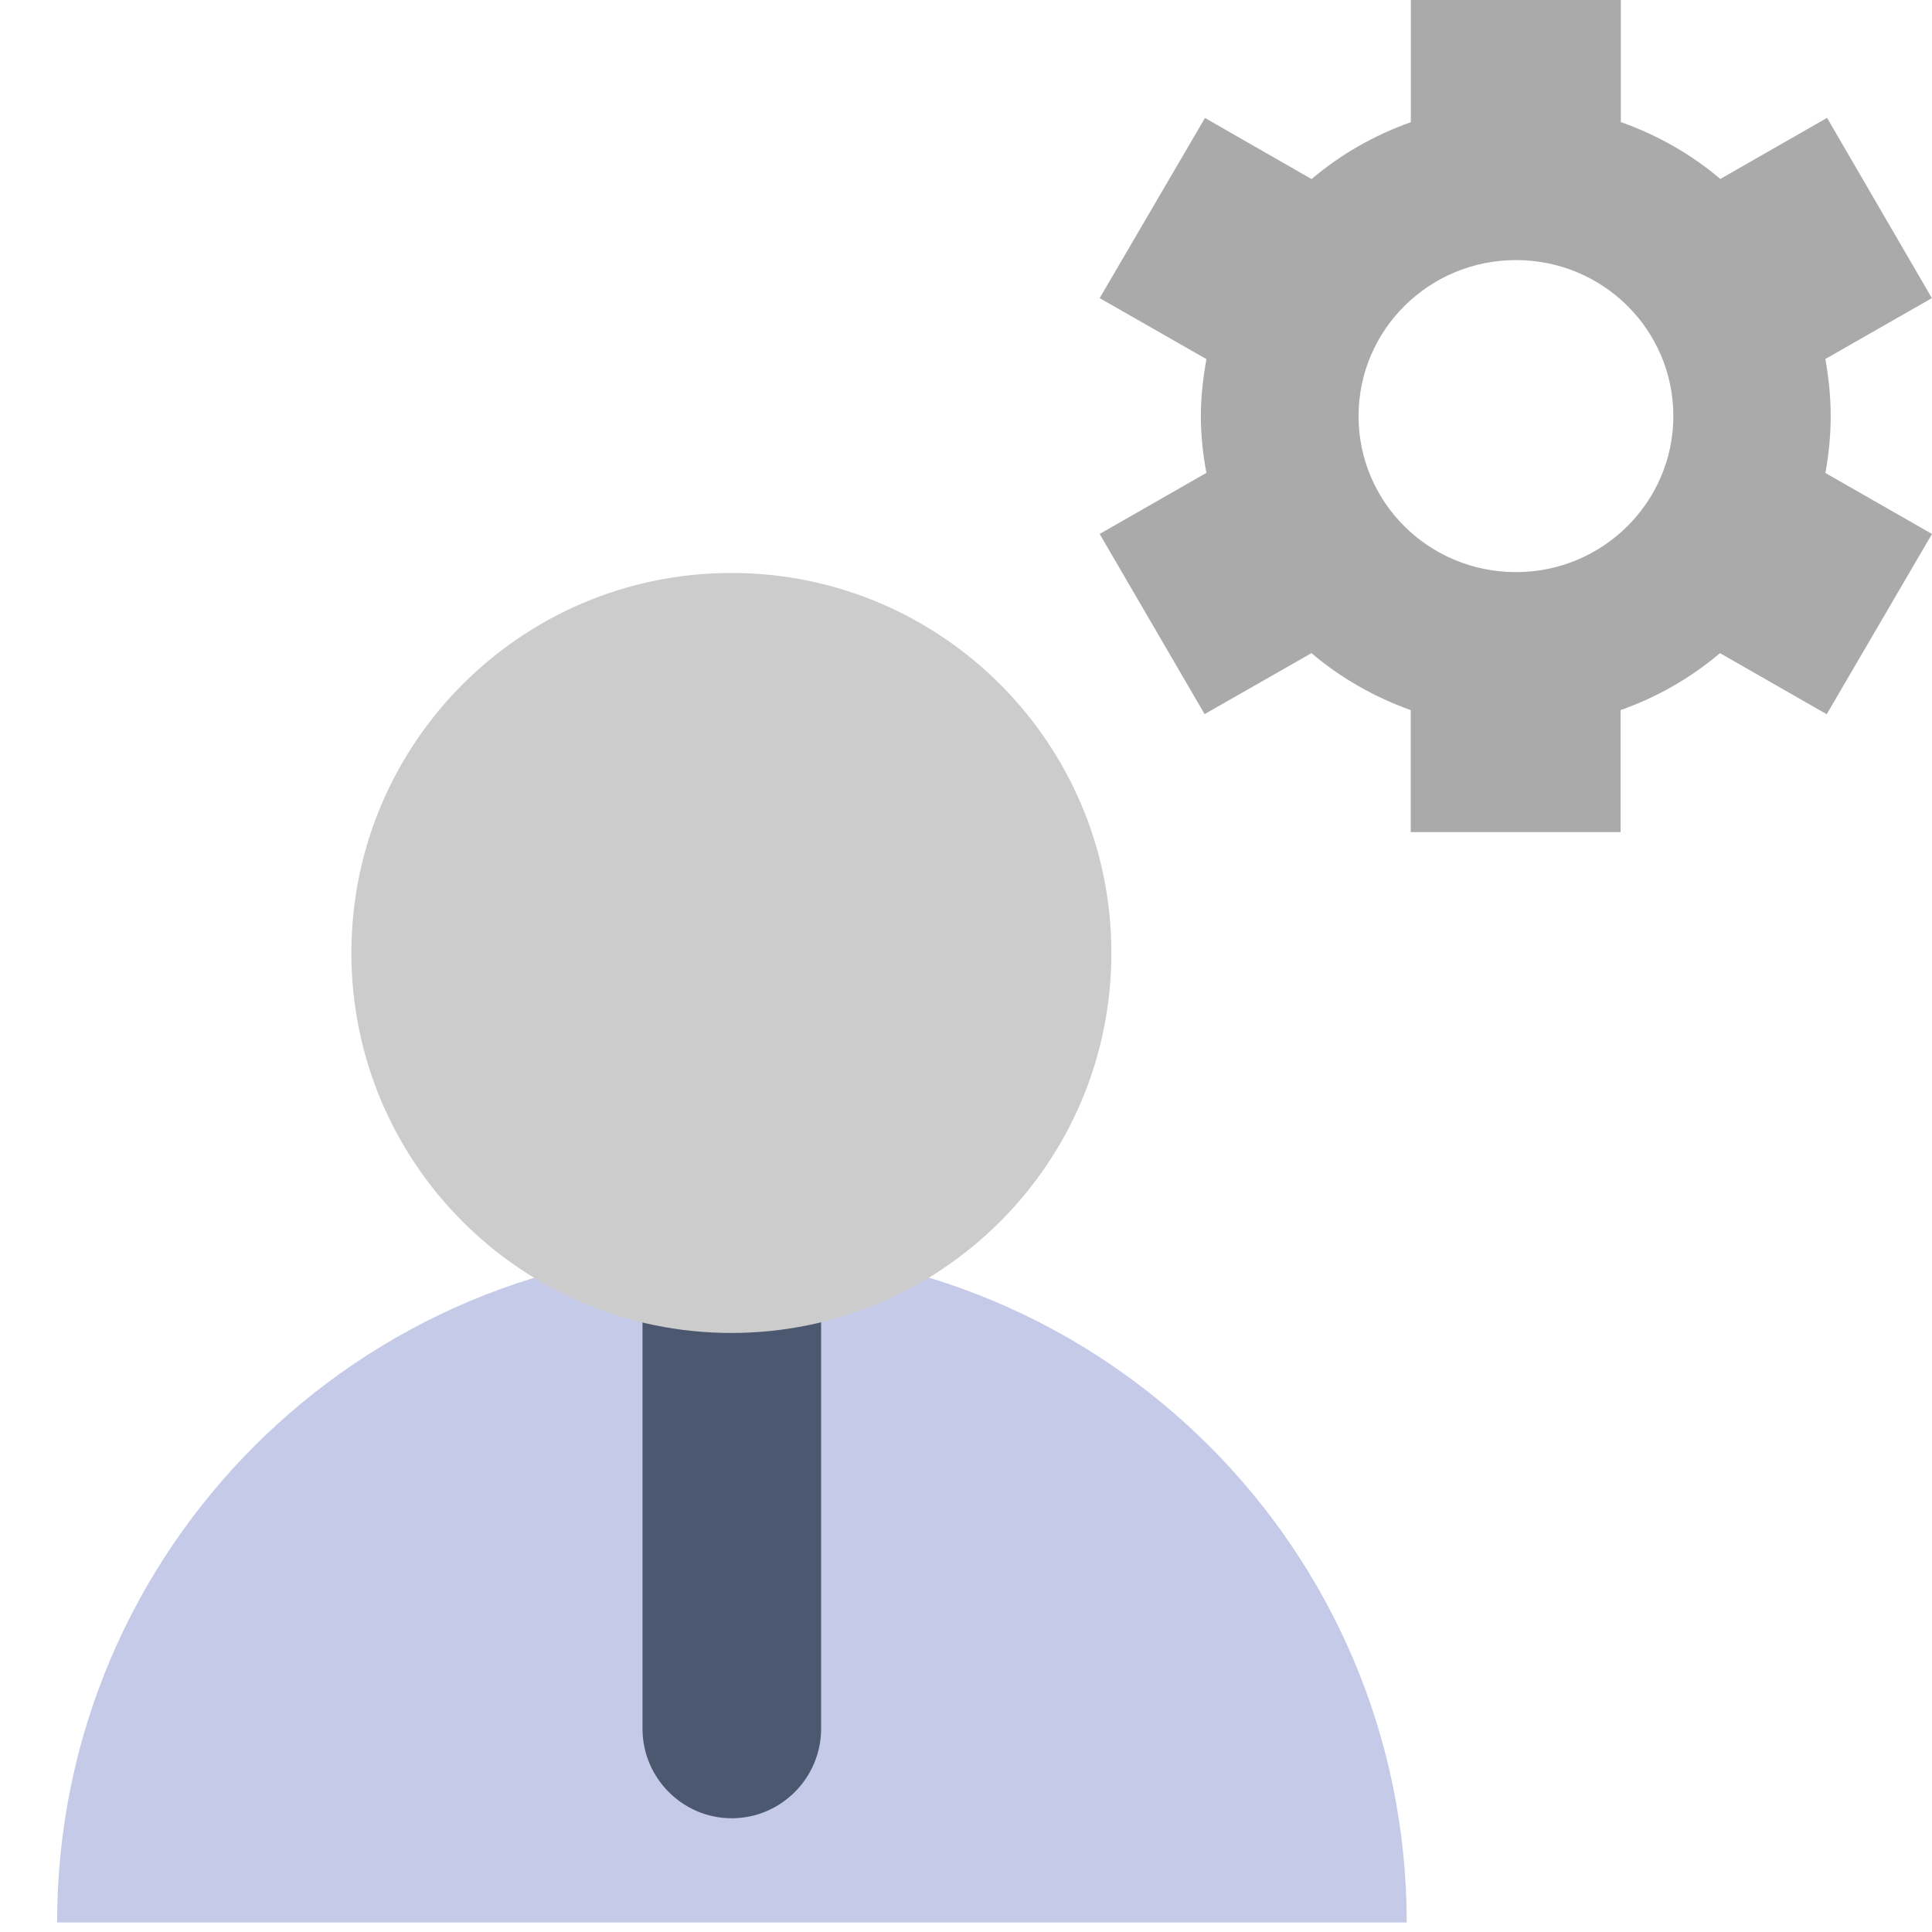
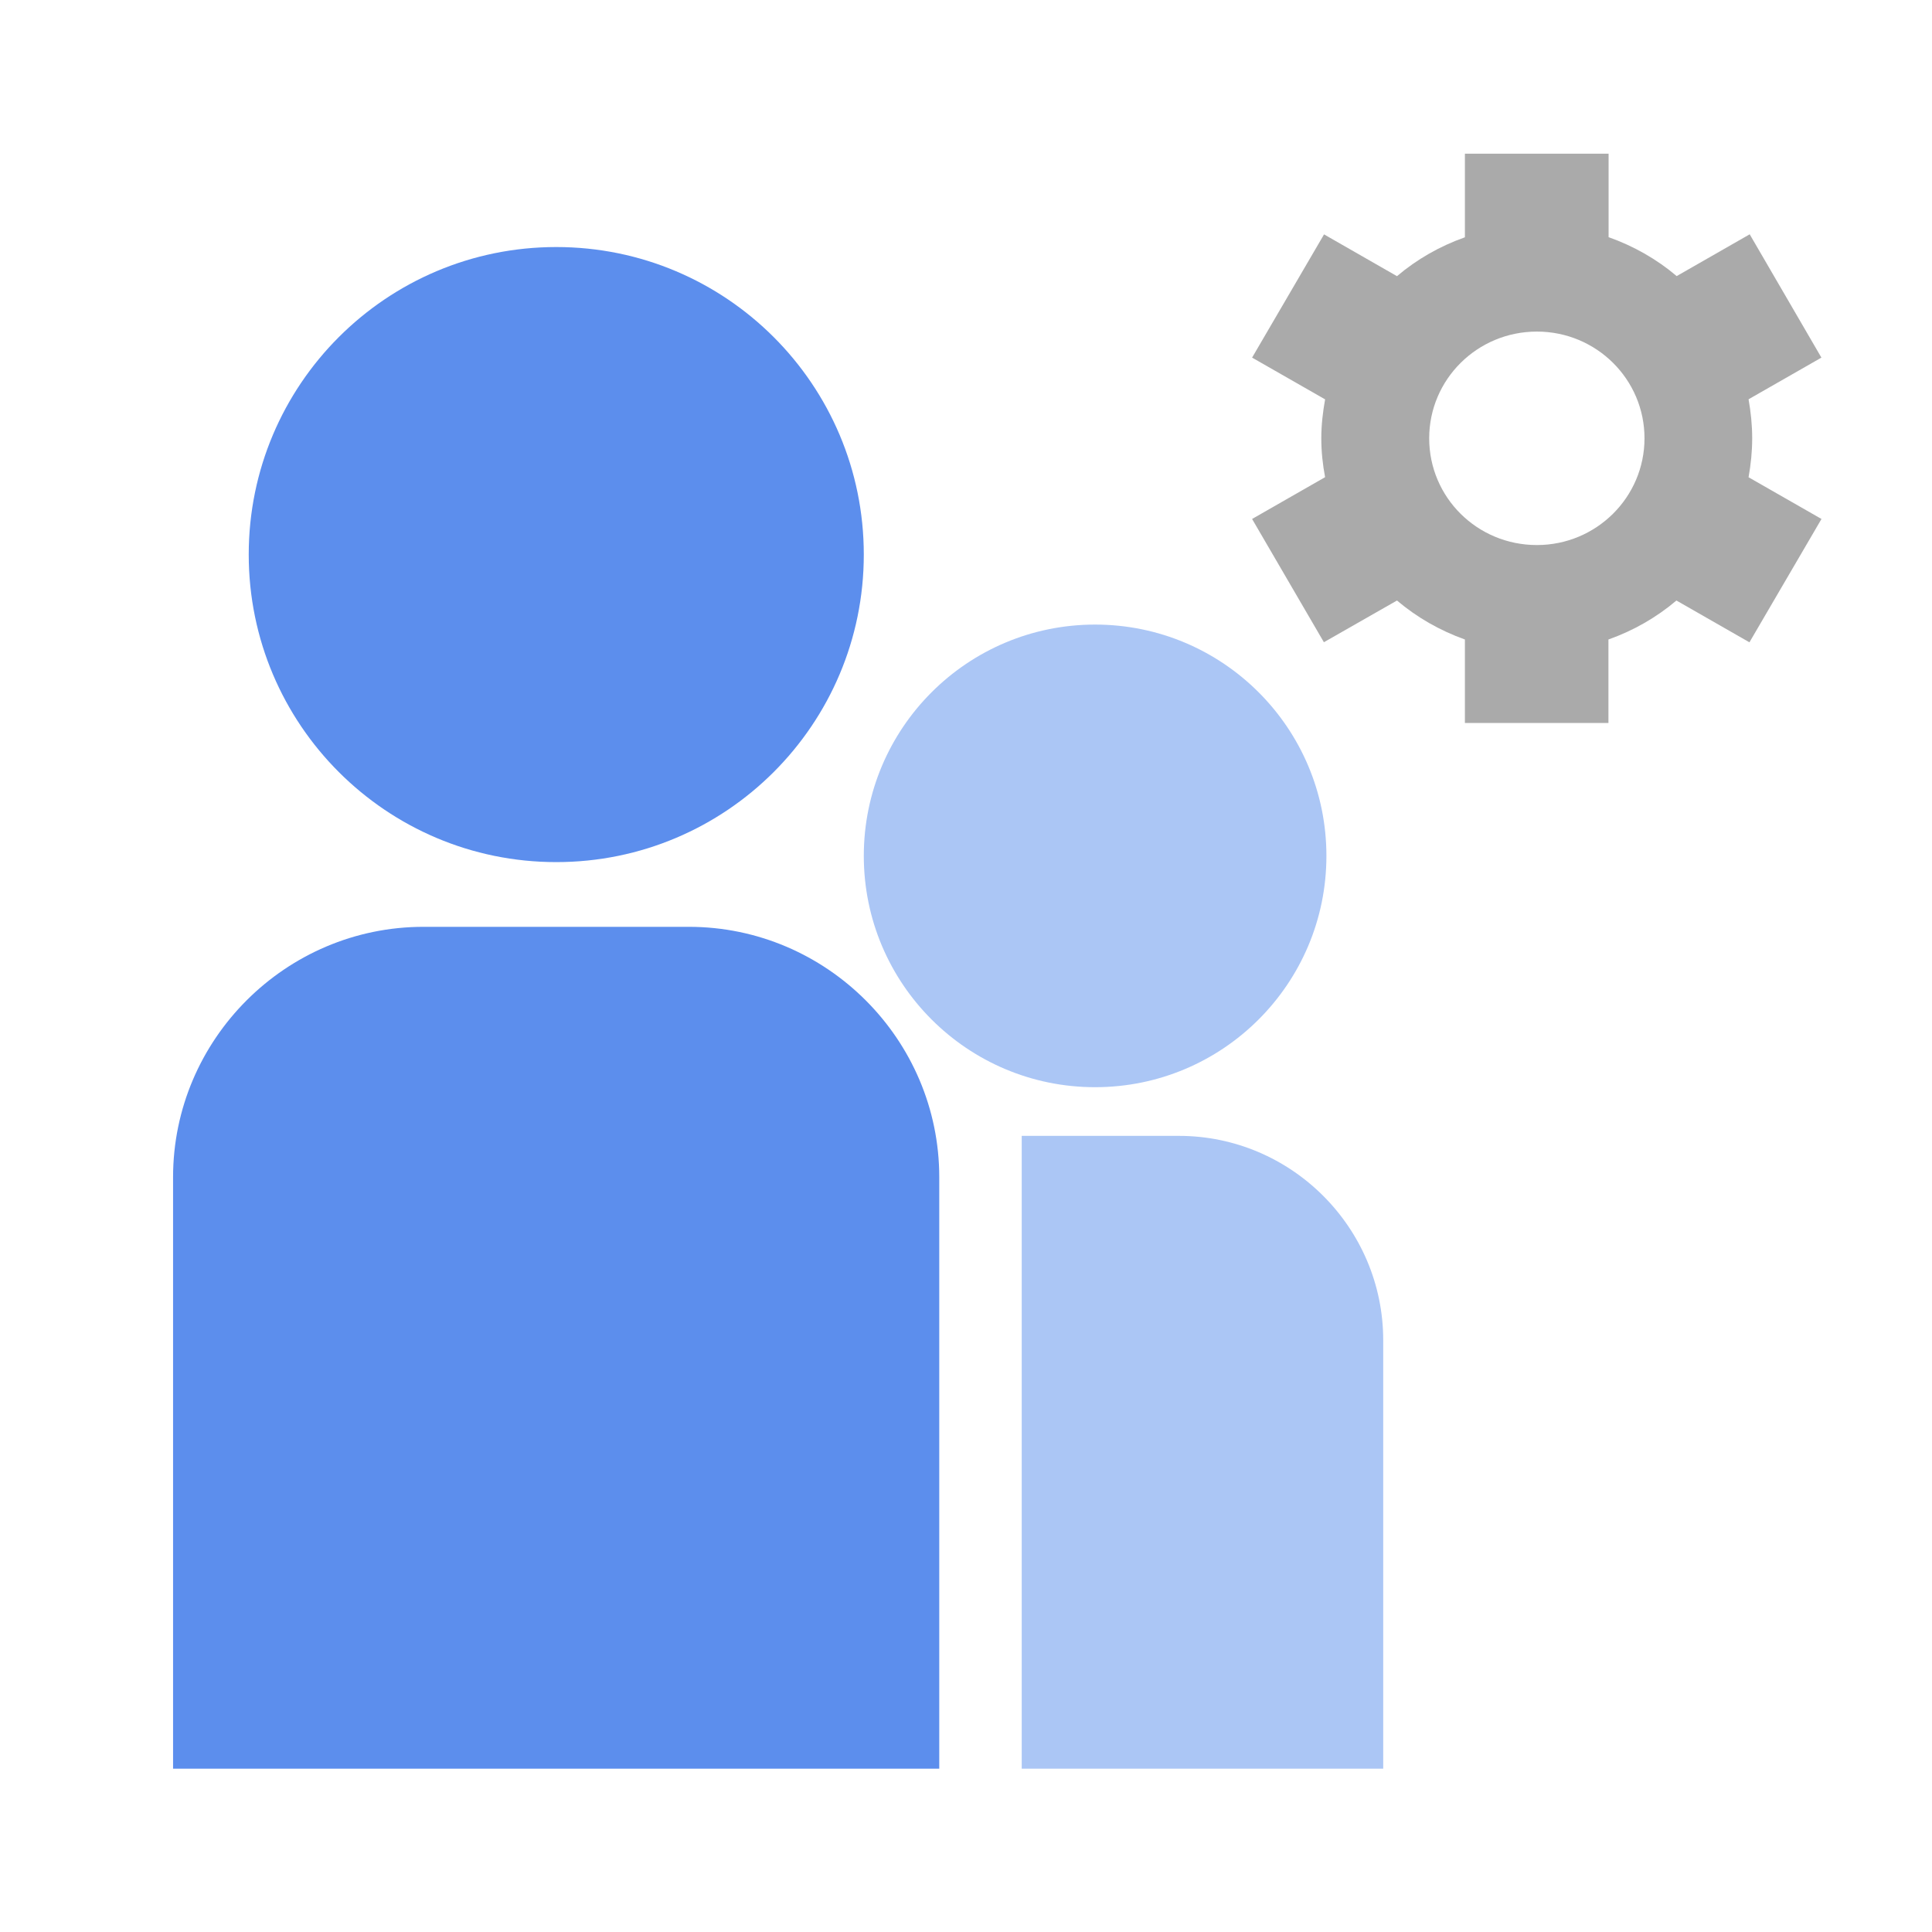
- <svg xmlns="http://www.w3.org/2000/svg" version="1.1" id="Layer_1" x="0px" y="0px" width="16px" height="16px" viewBox="0 0 16 16" enable-background="new 0 0 16 16" xml:space="preserve">
-   <path fill="#AAAAAA" d="M15.161,3.445c0-0.161-0.017-0.318-0.044-0.472l0.882-0.504l-0.868-1.493l-0.884,0.506  c-0.24-0.204-0.521-0.364-0.824-0.471V0h-1.739v1.012c-0.303,0.107-0.582,0.267-0.822,0.471L9.979,0.977L9.107,2.469l0.884,0.505  c-0.027,0.152-0.046,0.31-0.046,0.471c0,0.162,0.017,0.318,0.046,0.471L9.107,4.422l0.869,1.492l0.885-0.505  c0.24,0.204,0.52,0.364,0.822,0.472v1.01h1.738v-1.01c0.305-0.108,0.584-0.269,0.823-0.472l0.884,0.506L16,4.422l-0.883-0.505  C15.145,3.765,15.161,3.607,15.161,3.445z M12.555,4.738c-0.723,0-1.304-0.578-1.304-1.292c0-0.714,0.583-1.292,1.304-1.292  s1.303,0.578,1.303,1.292C13.857,4.16,13.273,4.738,12.555,4.738z" />
-   <path fill="#C5CAE9" d="M6.06,10.339c-3.085,0-5.587,2.496-5.587,5.582h11.177C11.649,12.835,9.147,10.339,6.06,10.339z" />
-   <path fill="#4C5870" d="M5.321,8.39v5.927c0,0.408,0.332,0.741,0.739,0.741c0.409,0,0.74-0.335,0.74-0.741V8.39H5.321z" />
-   <circle fill="#CCCCCC" cx="6.057" cy="7.892" r="3.147" />
+ <svg xmlns="http://www.w3.org/2000/svg" version="1.1" id="图层_1" x="0px" y="0px" width="200px" height="200px" viewBox="0 0 200 200" enable-background="new 0 0 200 200" xml:space="preserve">
+   <path fill="#5C8EED" d="M25.748,57.409c0,17.583,14.253,31.836,31.836,31.836c17.582,0,31.836-14.253,31.836-31.836  S75.166,25.573,57.584,25.573C40.001,25.573,25.748,39.827,25.748,57.409z" />
+   <path fill="#5C8EED" d="M97.232,183.093v-61.23c0-14.258-11.66-25.918-25.918-25.918h-27.48c-14.258,0-25.918,11.66-25.918,25.918  v61.23H97.232L97.232,183.093z" />
+   <path fill="#ABC6F5" d="M89.42,88.601c0,13.225,10.721,23.945,23.945,23.945s23.945-10.721,23.945-23.945  s-10.721-23.945-23.945-23.945S89.42,75.376,89.42,88.601z" />
+   <path fill="#ABC6F5" d="M105.768,117.585h16.27c11.641,0,21.152,9.512,21.152,21.152v44.355h-37.422V117.585z" />
+   <path fill="#AAAAAA" d="M181.386,45.367c0-1.374-0.141-2.719-0.375-4.034l7.541-4.313l-7.424-12.765l-7.558,4.326  c-2.056-1.746-4.453-3.111-7.05-4.03v-8.644h-14.874v8.657c-2.587,0.914-4.977,2.279-7.031,4.025l-7.55-4.326l-7.449,12.757  l7.558,4.322c-0.233,1.298-0.393,2.651-0.393,4.025c0,1.387,0.143,2.723,0.393,4.03l-7.558,4.326l7.433,12.76l7.566-4.317  c2.055,1.741,4.444,3.111,7.031,4.034v8.64h14.858v-8.64c2.612-0.923,4.994-2.301,7.039-4.034l7.558,4.326l7.459-12.769l-7.55-4.318  C181.245,48.105,181.386,46.753,181.386,45.367z M159.098,56.423c-6.182,0-11.149-4.939-11.149-11.049  c0-6.104,4.985-11.049,11.149-11.049c6.161,0,11.14,4.945,11.14,11.049C170.237,51.484,165.243,56.423,159.098,56.423z" />
</svg>
